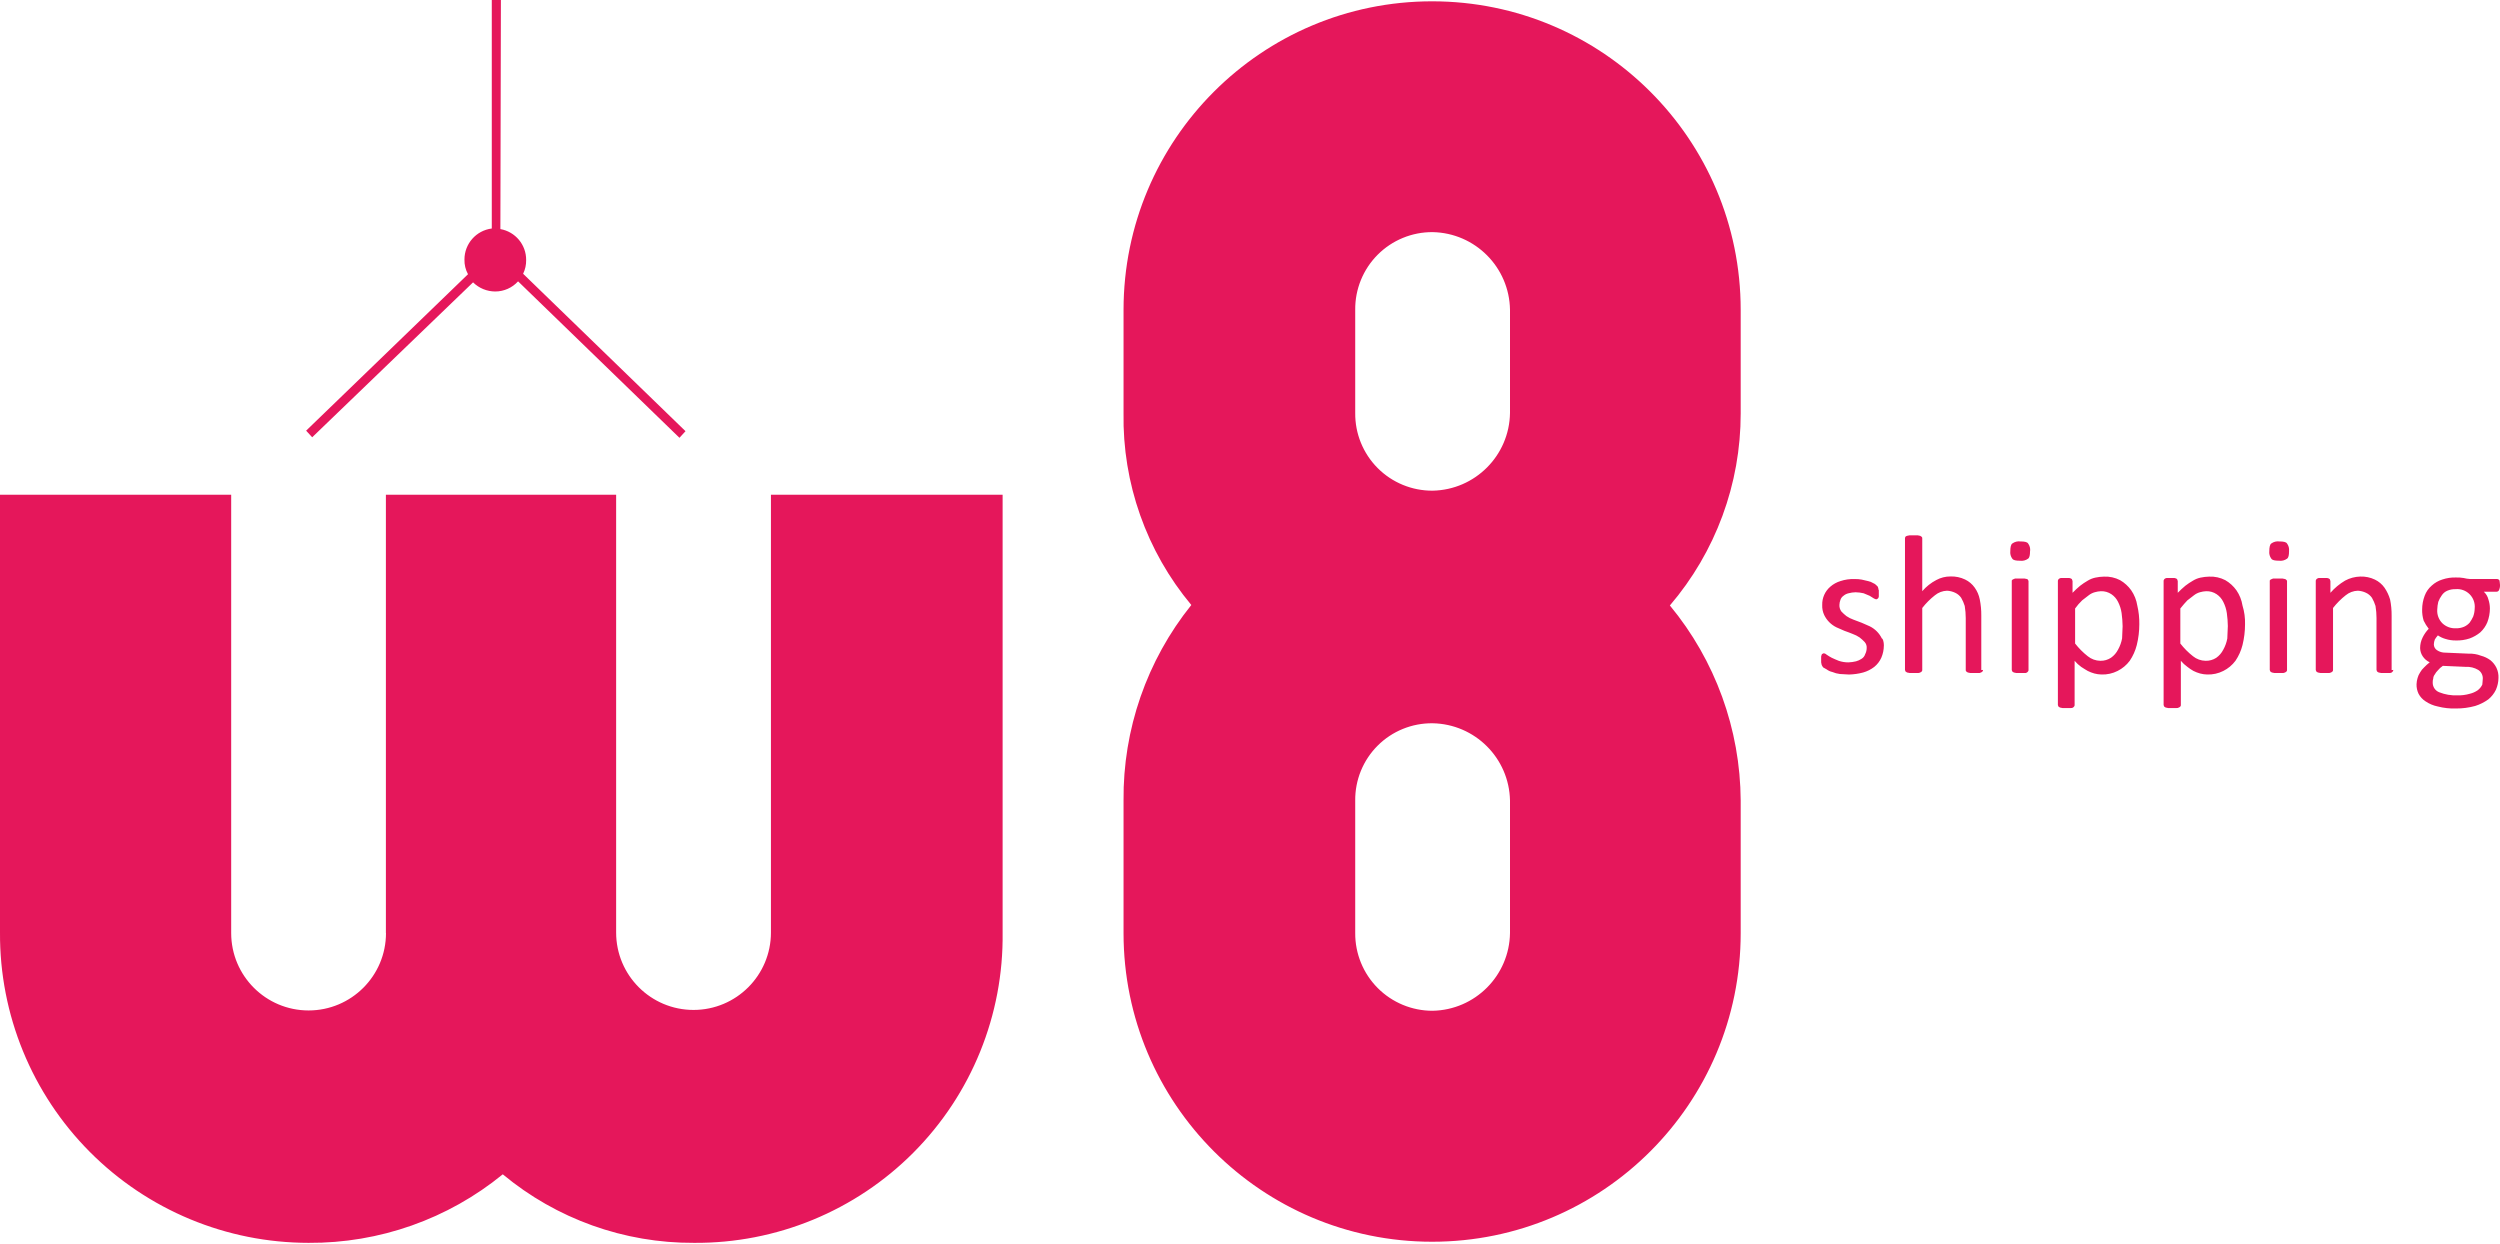
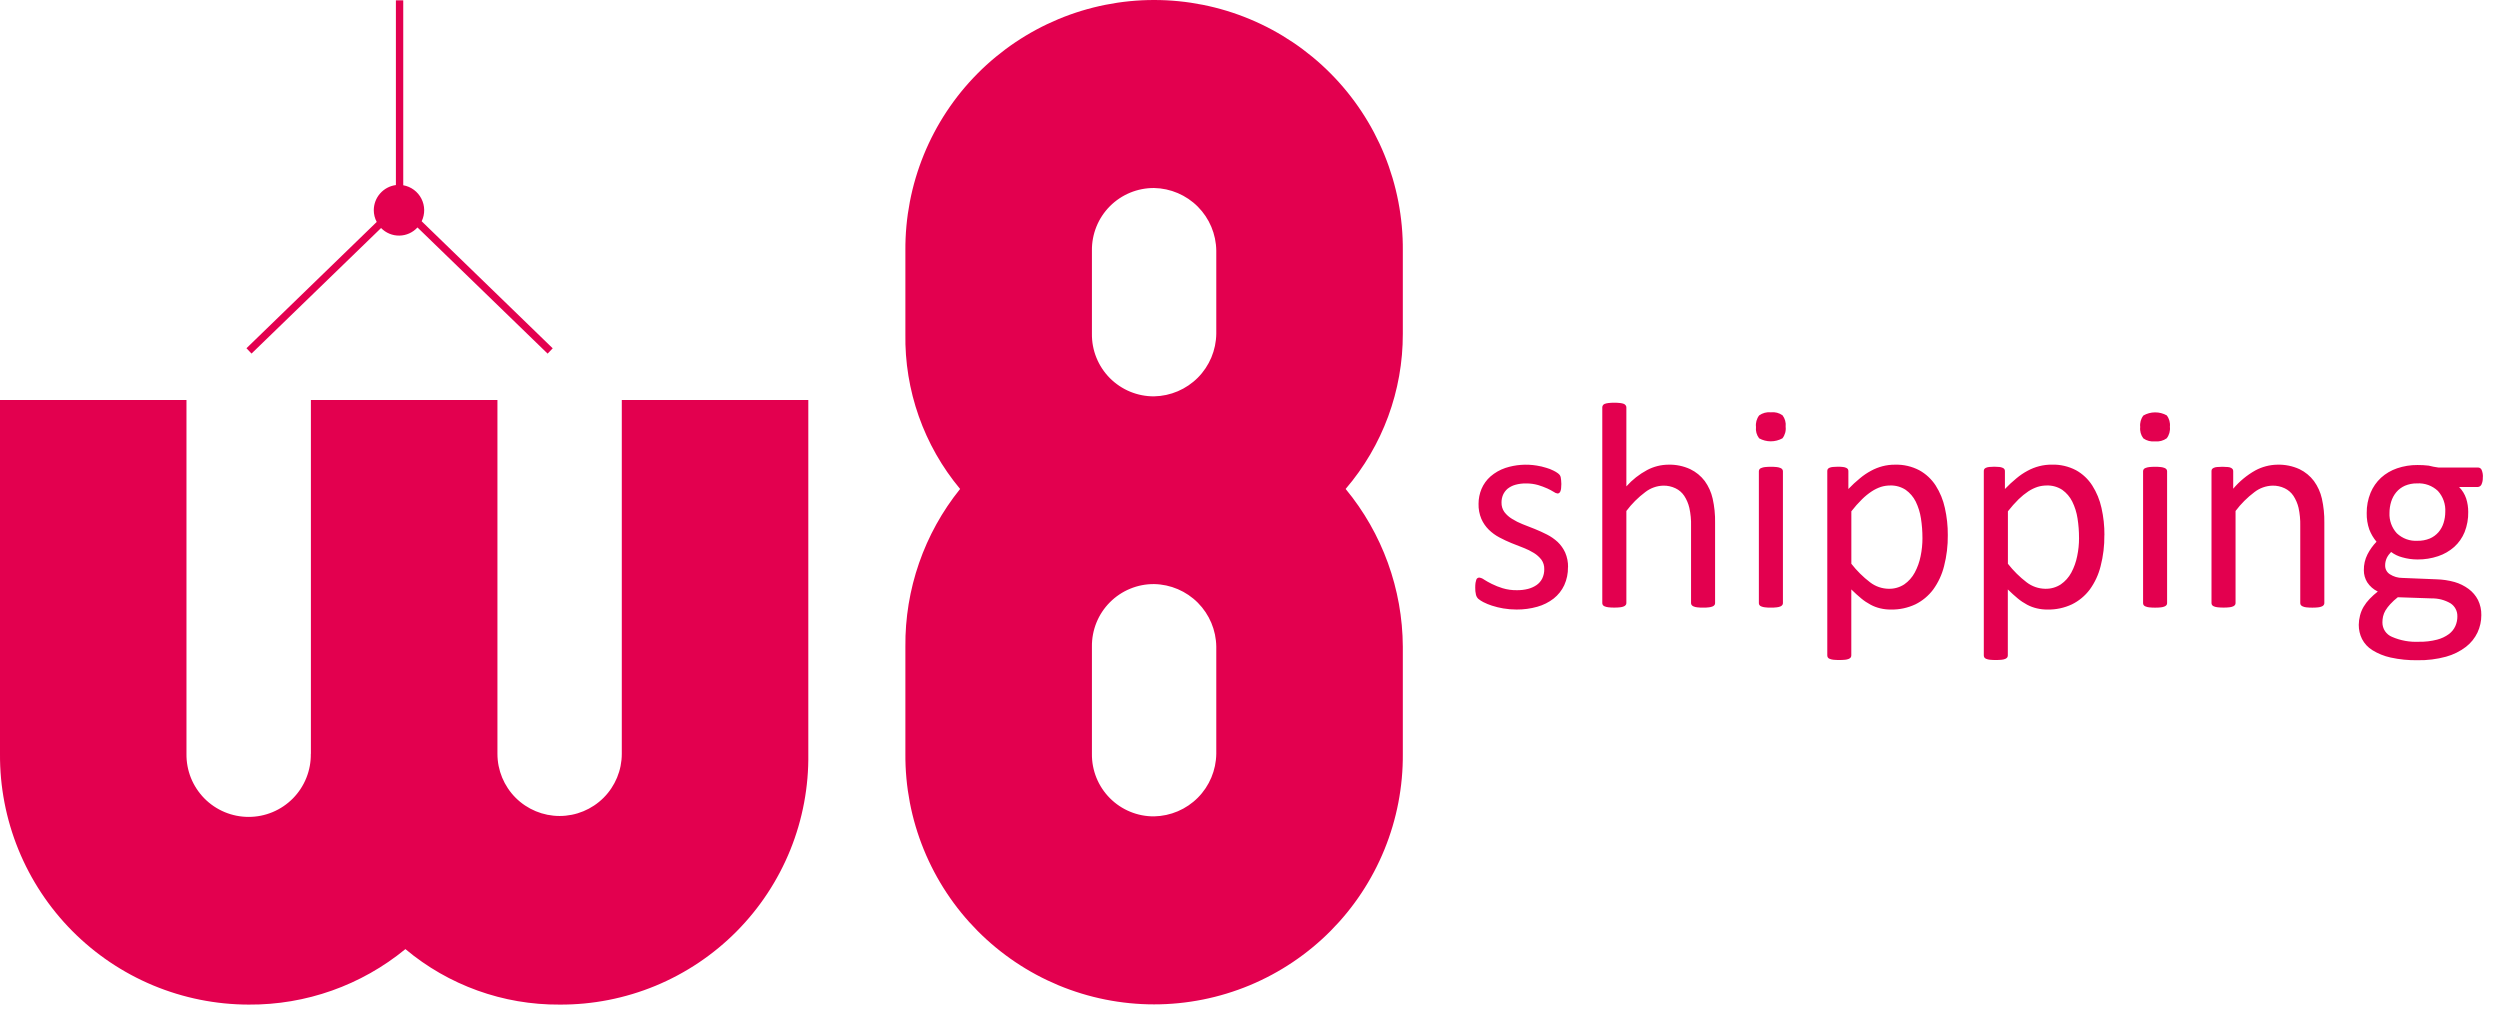
- <svg xmlns="http://www.w3.org/2000/svg" width="106.409" height="52.923" viewBox="0 0 106.409 52.923">
-   <path id="Shape" d="M21.295,9.75a1.327,1.327,0,0,1,1.1,1.319,1.292,1.292,0,0,1-.129.584l6.912,6.7-.258.281-6.869-6.659a1.313,1.313,0,0,1-.969.432,1.349,1.349,0,0,1-.947-.389l-6.847,6.594-.258-.281,6.89-6.659a1.229,1.229,0,0,1-.151-.627,1.33,1.33,0,0,1,1.163-1.319V0h.388l-.022,9.75ZM57.683,39.714V34.071a3.256,3.256,0,0,1,3.294-3.286,3.353,3.353,0,0,1,3.294,3.286v5.643a3.357,3.357,0,0,1-3.294,3.308,3.287,3.287,0,0,1-3.294-3.308Zm0-22.138V13.187A3.274,3.274,0,0,1,60.977,9.88a3.357,3.357,0,0,1,3.294,3.308v4.389a3.357,3.357,0,0,1-3.294,3.308,3.274,3.274,0,0,1-3.294-3.308Zm-9.861,16.5v5.643a13.134,13.134,0,1,0,26.268,0V34.071a13.138,13.138,0,0,0-3.014-8.3A12.56,12.56,0,0,0,74.09,17.6v-4.41a13.134,13.134,0,1,0-26.268,0v4.389a12.422,12.422,0,0,0,2.885,8.172,13.094,13.094,0,0,0-2.885,8.323ZM16.429,39.714a3.294,3.294,0,1,1-6.589,0V21.057H0V39.692A13.135,13.135,0,0,0,13.134,52.9,12.933,12.933,0,0,0,21.4,49.983,12.623,12.623,0,0,0,29.541,52.9,13.041,13.041,0,0,0,42.675,39.692V21.057H32.814V39.692a3.294,3.294,0,1,1-6.589,0V21.057h-9.8V39.714ZM80.183,27.478a1.311,1.311,0,0,1-.108.519,1.056,1.056,0,0,1-.3.389,1.393,1.393,0,0,1-.474.238,2.532,2.532,0,0,1-.6.086c-.129,0-.258-.022-.388-.022a1.162,1.162,0,0,1-.323-.086.6.6,0,0,1-.237-.108,1.235,1.235,0,0,0-.151-.086.472.472,0,0,1-.065-.108.544.544,0,0,1-.022-.216v-.13c0-.043.022-.065.022-.086a.046.046,0,0,1,.043-.043.075.075,0,0,0,.043-.022.237.237,0,0,1,.129.065,1.892,1.892,0,0,0,.215.13c.086.043.194.086.3.13a1.249,1.249,0,0,0,.409.065A1.656,1.656,0,0,0,79,28.148a.794.794,0,0,0,.237-.108.345.345,0,0,0,.151-.195.577.577,0,0,0,.065-.259.345.345,0,0,0-.086-.259,1.945,1.945,0,0,0-.215-.195,1.313,1.313,0,0,0-.3-.151c-.108-.043-.215-.086-.344-.13-.108-.043-.237-.108-.345-.151a1.129,1.129,0,0,1-.517-.519.914.914,0,0,1-.086-.432.989.989,0,0,1,.345-.778,1.177,1.177,0,0,1,.431-.238,1.692,1.692,0,0,1,.6-.086,1.416,1.416,0,0,1,.3.022c.108.022.194.043.28.065a.643.643,0,0,1,.215.086.331.331,0,0,1,.129.086l.065.065c0,.022.022.043.022.065a.164.164,0,0,0,.022.086v.238c0,.043,0,.065-.022.086a.046.046,0,0,1-.043.043c-.022,0-.022.022-.043.022a.363.363,0,0,1-.108-.043,1.985,1.985,0,0,1-.172-.108c-.086-.043-.172-.065-.258-.108a1.667,1.667,0,0,0-.344-.043,1.266,1.266,0,0,0-.3.043.5.5,0,0,0-.215.108.336.336,0,0,0-.129.173.642.642,0,0,0-.043.216.436.436,0,0,0,.086.281,1.945,1.945,0,0,0,.215.195,1.313,1.313,0,0,0,.3.151c.108.043.237.086.345.13s.237.108.344.151a1.129,1.129,0,0,1,.517.519c.043,0,.086.151.086.3Zm4.22,1.038a.08.08,0,0,1-.022.065.166.166,0,0,1-.065.043.161.161,0,0,1-.108.022h-.344a.929.929,0,0,1-.108-.022c-.022-.022-.043-.022-.065-.043a.08.08,0,0,1-.022-.065V26.31a3.115,3.115,0,0,0-.043-.519,1.676,1.676,0,0,0-.151-.346.634.634,0,0,0-.258-.216.9.9,0,0,0-.344-.086.857.857,0,0,0-.517.195,3.164,3.164,0,0,0-.538.54v2.637a.08.08,0,0,1-.022.065.165.165,0,0,1-.065.043.161.161,0,0,1-.108.022h-.345a.93.93,0,0,1-.108-.022c-.022-.022-.043-.022-.065-.043,0-.022-.022-.043-.022-.065v-5.6a.08.08,0,0,1,.022-.065c0-.022.022-.022.065-.043a.93.93,0,0,1,.108-.022h.345a.93.93,0,0,1,.108.022c.022.022.043.022.065.043a.08.08,0,0,1,.022.065v2.248a2.015,2.015,0,0,1,.6-.476,1.247,1.247,0,0,1,.6-.151,1.338,1.338,0,0,1,.624.13,1.066,1.066,0,0,1,.409.346,1.294,1.294,0,0,1,.215.5,3.285,3.285,0,0,1,.065.692v2.313Zm1.938,0a.08.08,0,0,1-.022.065l-.043.043a.161.161,0,0,1-.108.022h-.345a.928.928,0,0,1-.108-.022c-.022-.022-.043-.022-.065-.043,0-.022-.022-.043-.022-.065V24.732c0-.022,0-.043.022-.043,0-.022.022-.022.065-.043a.161.161,0,0,1,.108-.022h.345a.929.929,0,0,1,.108.022.046.046,0,0,1,.043.043.067.067,0,0,1,.022.043v3.783Zm.065-5.059c0,.173-.022.281-.086.324a.473.473,0,0,1-.345.086c-.172,0-.28-.022-.323-.086a.45.45,0,0,1-.086-.324c0-.151.022-.281.086-.324A.473.473,0,0,1,86,23.046c.172,0,.28.022.323.086a.45.45,0,0,1,.086.324Zm4.651,3.113a3.7,3.7,0,0,1-.108.886,2.119,2.119,0,0,1-.3.67,1.46,1.46,0,0,1-.517.432,1.409,1.409,0,0,1-.689.151,1.266,1.266,0,0,1-.3-.043,1.492,1.492,0,0,1-.28-.108c-.086-.043-.172-.108-.28-.173a1.532,1.532,0,0,1-.28-.259v1.881a.08.08,0,0,1-.022.065l-.043.043a.161.161,0,0,1-.108.022h-.344a.929.929,0,0,1-.108-.022c-.022-.022-.043-.022-.065-.043,0-.022-.022-.043-.022-.065V24.732a.08.08,0,0,1,.022-.065c0-.022.022-.022.043-.043a.161.161,0,0,1,.108-.022h.3c.043,0,.065.022.086.022.022.022.043.022.043.043s.022.043.022.065v.5a4.137,4.137,0,0,1,.323-.3,2.8,2.8,0,0,1,.323-.216,1.013,1.013,0,0,1,.323-.13,1.889,1.889,0,0,1,.366-.043,1.355,1.355,0,0,1,.689.151,1.516,1.516,0,0,1,.474.432,1.58,1.58,0,0,1,.258.649,3.254,3.254,0,0,1,.086.8Zm-.711.086a4.585,4.585,0,0,0-.043-.562,1.541,1.541,0,0,0-.151-.476.829.829,0,0,0-.28-.324.747.747,0,0,0-.452-.13,1.077,1.077,0,0,0-.258.043.727.727,0,0,0-.258.13c-.086.065-.172.13-.28.216a2.468,2.468,0,0,0-.3.346v1.492a3.164,3.164,0,0,0,.538.54.868.868,0,0,0,.538.195.794.794,0,0,0,.452-.13.948.948,0,0,0,.3-.346,1.553,1.553,0,0,0,.172-.476c0-.173.022-.346.022-.519Zm5.211-.086a3.7,3.7,0,0,1-.108.886,2.119,2.119,0,0,1-.3.67,1.46,1.46,0,0,1-.517.432,1.409,1.409,0,0,1-.689.151,1.266,1.266,0,0,1-.3-.043,1.492,1.492,0,0,1-.28-.108,1.8,1.8,0,0,1-.258-.173,1.532,1.532,0,0,1-.28-.259v1.881a.08.08,0,0,1-.022.065.166.166,0,0,1-.065.043.161.161,0,0,1-.108.022h-.344a.929.929,0,0,1-.108-.022c-.022-.022-.043-.022-.065-.043,0-.022-.022-.043-.022-.065V24.732a.08.08,0,0,1,.022-.065c0-.022.022-.022.043-.043a.129.129,0,0,1,.086-.022h.3c.043,0,.065.022.086.022.022.022.043.022.043.043s.022.043.022.065v.5a4.142,4.142,0,0,1,.323-.3,2.8,2.8,0,0,1,.323-.216,1.013,1.013,0,0,1,.323-.13,1.889,1.889,0,0,1,.366-.043,1.355,1.355,0,0,1,.689.151,1.516,1.516,0,0,1,.474.432,1.58,1.58,0,0,1,.258.649,2.477,2.477,0,0,1,.108.8Zm-.732.086a4.582,4.582,0,0,0-.043-.562,1.541,1.541,0,0,0-.151-.476.829.829,0,0,0-.28-.324.747.747,0,0,0-.452-.13,1.076,1.076,0,0,0-.258.043.726.726,0,0,0-.258.13c-.086.065-.172.13-.28.216-.086.086-.194.216-.3.346v1.492a3.164,3.164,0,0,0,.538.54.868.868,0,0,0,.538.195A.794.794,0,0,0,94.33,28a.948.948,0,0,0,.3-.346,1.553,1.553,0,0,0,.172-.476c0-.173.022-.346.022-.519Zm2.519,1.859a.08.08,0,0,1-.022.065.165.165,0,0,1-.065.043.161.161,0,0,1-.108.022h-.345a.929.929,0,0,1-.108-.022c-.022-.022-.043-.022-.065-.043,0-.022-.022-.043-.022-.065V24.732c0-.022,0-.043.022-.043,0-.022.022-.022.065-.043a.161.161,0,0,1,.108-.022h.345a.928.928,0,0,1,.108.022c.022,0,.043.022.065.043a.067.067,0,0,1,.022.043v3.783Zm.086-5.059c0,.173-.022.281-.086.324a.473.473,0,0,1-.345.086c-.172,0-.28-.022-.323-.086a.45.45,0,0,1-.086-.324c0-.151.022-.281.086-.324a.473.473,0,0,1,.344-.086c.172,0,.28.022.323.086a.45.45,0,0,1,.086.324Zm4.436,5.059a.08.08,0,0,1-.022.065l-.043.043a.161.161,0,0,1-.108.022h-.345a.929.929,0,0,1-.108-.022c-.022-.022-.043-.022-.065-.043,0-.022-.022-.043-.022-.065V26.31a3.117,3.117,0,0,0-.043-.519,1.677,1.677,0,0,0-.151-.346.634.634,0,0,0-.258-.216.9.9,0,0,0-.344-.086.857.857,0,0,0-.517.195,3.164,3.164,0,0,0-.538.54v2.637a.08.08,0,0,1-.022.065.166.166,0,0,1-.065.043.161.161,0,0,1-.108.022h-.345a.93.93,0,0,1-.108-.022c-.022-.022-.043-.022-.065-.043,0-.022-.022-.043-.022-.065V24.732a.08.08,0,0,1,.022-.065c0-.022.022-.022.043-.043a.161.161,0,0,1,.108-.022h.3c.043,0,.065.022.086.022.022.022.043.022.043.043s.022.043.022.065v.5a2.549,2.549,0,0,1,.624-.519,1.446,1.446,0,0,1,.646-.173,1.338,1.338,0,0,1,.624.13,1.066,1.066,0,0,1,.409.346,1.769,1.769,0,0,1,.237.5,3.285,3.285,0,0,1,.065.692v2.313Zm4.543-3.61a.467.467,0,0,1-.043.216.118.118,0,0,1-.108.065h-.538a.652.652,0,0,1,.194.324,1.229,1.229,0,0,1,.065.389,1.657,1.657,0,0,1-.108.584,1.206,1.206,0,0,1-.3.432,1.547,1.547,0,0,1-.452.259,1.692,1.692,0,0,1-.6.086,1.383,1.383,0,0,1-.431-.065,1.123,1.123,0,0,1-.323-.151,1.2,1.2,0,0,0-.129.173.642.642,0,0,0-.043.216.3.3,0,0,0,.129.238.614.614,0,0,0,.366.108l.99.043a1.3,1.3,0,0,1,.517.086A1.2,1.2,0,0,1,106,28.1a.957.957,0,0,1,.258.324.914.914,0,0,1,.086.432,1.287,1.287,0,0,1-.108.5,1.189,1.189,0,0,1-.323.411,1.943,1.943,0,0,1-.56.281,3,3,0,0,1-.818.108,2.738,2.738,0,0,1-.775-.086,1.434,1.434,0,0,1-.517-.216.865.865,0,0,1-.3-.324.88.88,0,0,1-.086-.411,1.088,1.088,0,0,1,.043-.259.8.8,0,0,1,.108-.238.845.845,0,0,1,.172-.216,2.36,2.36,0,0,1,.237-.216.717.717,0,0,1-.3-.259.655.655,0,0,1-.108-.346,1.008,1.008,0,0,1,.108-.454,1.42,1.42,0,0,1,.258-.368,1.868,1.868,0,0,1-.215-.346,1.491,1.491,0,0,1-.065-.476,1.656,1.656,0,0,1,.108-.584,1.044,1.044,0,0,1,.3-.432,1.181,1.181,0,0,1,.452-.259,1.644,1.644,0,0,1,.581-.086,1.624,1.624,0,0,1,.323.022,1.475,1.475,0,0,0,.28.043h1.141a.118.118,0,0,1,.108.065c0,.043.022.108.022.195Zm-1.077.994a.749.749,0,0,0-.818-.822.817.817,0,0,0-.345.065.527.527,0,0,0-.237.195,1.166,1.166,0,0,0-.151.281,1.676,1.676,0,0,0-.043.324.753.753,0,0,0,.215.584.778.778,0,0,0,.581.216.817.817,0,0,0,.345-.065.675.675,0,0,0,.237-.173,1.614,1.614,0,0,0,.151-.259,1.079,1.079,0,0,0,.065-.346Zm.345,2.983a.425.425,0,0,0-.194-.368.944.944,0,0,0-.538-.13l-.969-.043a.972.972,0,0,0-.215.195.708.708,0,0,0-.129.173.288.288,0,0,0-.065.173.478.478,0,0,0-.022.173.432.432,0,0,0,.28.411,1.86,1.86,0,0,0,.775.13,1.674,1.674,0,0,0,.517-.065,1.029,1.029,0,0,0,.344-.151.675.675,0,0,0,.194-.238C105.655,29.077,105.677,28.991,105.677,28.883Z" fill="#e5175b" fill-rule="evenodd" />
+ <svg xmlns="http://www.w3.org/2000/svg" width="117" height="48" viewBox="0 0 117 48" fill="none">
+   <path fill-rule="evenodd" clip-rule="evenodd" d="M18.872 8.67C19.053 8.702 19.223 8.775 19.37 8.884C19.518 8.993 19.638 9.135 19.721 9.298C19.805 9.461 19.85 9.642 19.852 9.825C19.854 10.008 19.814 10.19 19.734 10.355L25.867 16.301L25.629 16.55L19.538 10.645C19.43 10.762 19.3 10.857 19.154 10.923C19.009 10.988 18.852 11.024 18.692 11.026C18.532 11.029 18.374 10.999 18.227 10.938C18.079 10.877 17.945 10.786 17.834 10.672L11.772 16.547L11.534 16.298L17.63 10.387C17.54 10.218 17.493 10.028 17.493 9.836C17.494 9.548 17.599 9.27 17.79 9.054C17.98 8.838 18.242 8.698 18.528 8.661V0.015H18.872V8.67ZM42.372 30.262V35.278C42.361 36.814 42.653 38.337 43.233 39.759C43.813 41.181 44.668 42.475 45.75 43.565C46.832 44.655 48.12 45.52 49.537 46.111C50.955 46.701 52.476 47.005 54.012 47.005C55.548 47.005 57.069 46.701 58.487 46.111C59.905 45.52 61.192 44.655 62.274 43.565C63.356 42.475 64.211 41.181 64.791 39.759C65.371 38.337 65.664 36.814 65.652 35.278V30.262C65.638 27.567 64.693 24.96 62.976 22.883C64.709 20.861 65.659 18.283 65.652 15.62V11.727C65.664 10.192 65.371 8.669 64.791 7.246C64.211 5.824 63.356 4.53 62.274 3.44C61.192 2.35 59.905 1.485 58.487 0.894C57.069 0.304 55.548 0 54.012 0C52.476 0 50.955 0.304 49.537 0.894C48.12 1.485 46.832 2.35 45.75 3.44C44.668 4.53 43.813 5.824 43.233 7.246C42.653 8.669 42.361 10.192 42.372 11.727V15.62C42.326 18.27 43.235 20.848 44.933 22.883C43.251 24.972 42.346 27.58 42.372 30.262ZM51.102 15.62V11.727C51.097 11.343 51.169 10.962 51.313 10.605C51.457 10.249 51.671 9.925 51.942 9.652C52.213 9.38 52.535 9.164 52.891 9.017C53.246 8.871 53.627 8.797 54.012 8.799C54.782 8.814 55.517 9.128 56.06 9.674C56.603 10.221 56.912 10.957 56.922 11.727V15.62C56.912 16.391 56.603 17.127 56.06 17.674C55.517 18.22 54.782 18.534 54.012 18.549C53.627 18.552 53.246 18.477 52.891 18.331C52.535 18.184 52.213 17.968 51.942 17.696C51.671 17.423 51.457 17.099 51.313 16.742C51.168 16.386 51.097 16.005 51.102 15.62ZM51.102 35.278V30.262C51.097 29.878 51.169 29.497 51.313 29.14C51.457 28.784 51.671 28.46 51.942 28.188C52.213 27.915 52.536 27.699 52.891 27.553C53.246 27.406 53.627 27.332 54.012 27.335C54.782 27.349 55.517 27.663 56.06 28.209C56.603 28.756 56.912 29.492 56.922 30.262V35.278C56.912 36.048 56.603 36.785 56.06 37.331C55.517 37.878 54.782 38.191 54.012 38.206C53.627 38.209 53.246 38.135 52.891 37.988C52.535 37.842 52.213 37.626 51.942 37.353C51.671 37.08 51.457 36.756 51.313 36.4C51.169 36.044 51.097 35.662 51.102 35.278ZM14.546 35.278C14.552 35.663 14.481 36.047 14.337 36.405C14.194 36.763 13.98 37.089 13.71 37.364C13.439 37.639 13.116 37.857 12.76 38.006C12.404 38.155 12.022 38.231 11.636 38.231C11.251 38.231 10.869 38.155 10.513 38.006C10.157 37.857 9.834 37.639 9.563 37.364C9.293 37.089 9.079 36.763 8.935 36.405C8.792 36.047 8.721 35.663 8.727 35.278V18.719H0V35.278C-0.011 36.814 0.282 38.337 0.862 39.76C1.442 41.182 2.297 42.476 3.379 43.567C4.461 44.658 5.748 45.524 7.165 46.116C8.583 46.707 10.104 47.013 11.64 47.015C14.313 47.033 16.907 46.114 18.973 44.418C20.994 46.112 23.552 47.033 26.19 47.015C27.729 47.023 29.254 46.724 30.676 46.136C32.098 45.547 33.389 44.682 34.473 43.589C35.556 42.496 36.411 41.198 36.988 39.771C37.564 38.344 37.85 36.817 37.829 35.278V18.719H29.1V35.278C29.1 36.05 28.793 36.79 28.247 37.336C27.702 37.881 26.962 38.188 26.19 38.188C25.418 38.188 24.678 37.881 24.132 37.336C23.586 36.79 23.28 36.05 23.28 35.278V18.719H14.55V35.278H14.546ZM73.381 26.546C73.386 26.835 73.327 27.123 73.207 27.387C73.093 27.631 72.923 27.845 72.712 28.012C72.485 28.188 72.225 28.318 71.949 28.395C71.632 28.485 71.304 28.529 70.974 28.526C70.766 28.526 70.557 28.509 70.352 28.474C70.172 28.444 69.995 28.4 69.821 28.344C69.684 28.3 69.55 28.245 69.422 28.18C69.337 28.137 69.257 28.085 69.184 28.025C69.13 27.973 69.093 27.907 69.075 27.834C69.049 27.724 69.037 27.61 69.041 27.497C69.04 27.424 69.044 27.35 69.054 27.277C69.061 27.229 69.073 27.181 69.089 27.135C69.098 27.104 69.117 27.078 69.142 27.059C69.168 27.04 69.199 27.03 69.231 27.031C69.312 27.043 69.389 27.075 69.454 27.125C69.552 27.187 69.671 27.256 69.815 27.327C69.978 27.408 70.147 27.475 70.321 27.528C70.539 27.594 70.767 27.625 70.995 27.621C71.17 27.623 71.344 27.603 71.513 27.56C71.657 27.523 71.793 27.462 71.915 27.378C72.026 27.3 72.116 27.196 72.177 27.074C72.242 26.937 72.275 26.786 72.271 26.634C72.276 26.478 72.23 26.324 72.14 26.196C72.043 26.071 71.925 25.964 71.79 25.881C71.633 25.784 71.469 25.703 71.297 25.637C71.117 25.567 70.928 25.493 70.735 25.416C70.543 25.337 70.354 25.249 70.171 25.151C69.99 25.056 69.823 24.934 69.677 24.791C69.529 24.645 69.41 24.473 69.327 24.282C69.234 24.059 69.189 23.819 69.196 23.577C69.196 23.338 69.243 23.102 69.335 22.881C69.429 22.659 69.572 22.46 69.754 22.299C69.958 22.122 70.195 21.987 70.451 21.9C70.925 21.746 71.429 21.708 71.92 21.789C72.07 21.812 72.218 21.847 72.363 21.893C72.479 21.925 72.592 21.969 72.7 22.024C72.774 22.059 72.845 22.101 72.911 22.15C72.948 22.176 72.98 22.208 73.006 22.246C73.023 22.275 73.035 22.306 73.042 22.339C73.049 22.372 73.053 22.413 73.06 22.466C73.068 22.527 73.072 22.589 73.071 22.65C73.071 22.718 73.068 22.785 73.06 22.852C73.056 22.9 73.045 22.947 73.028 22.992C73.016 23.023 72.996 23.051 72.969 23.072C72.948 23.087 72.922 23.096 72.895 23.096C72.83 23.087 72.768 23.061 72.716 23.021C72.621 22.962 72.521 22.909 72.418 22.862C72.276 22.799 72.131 22.745 71.983 22.7C71.798 22.648 71.608 22.623 71.416 22.625C71.246 22.622 71.076 22.644 70.912 22.69C70.781 22.727 70.659 22.79 70.552 22.875C70.462 22.953 70.39 23.051 70.341 23.16C70.294 23.273 70.27 23.394 70.271 23.516C70.266 23.677 70.313 23.834 70.406 23.965C70.504 24.092 70.625 24.2 70.762 24.282C70.919 24.381 71.085 24.464 71.257 24.532C71.445 24.604 71.634 24.679 71.827 24.756C72.021 24.834 72.211 24.921 72.4 25.017C72.582 25.11 72.751 25.227 72.901 25.366C73.048 25.507 73.166 25.674 73.251 25.86C73.344 26.076 73.39 26.31 73.385 26.546L73.381 26.546ZM80.266 28.224C80.268 28.257 80.258 28.289 80.238 28.315C80.216 28.345 80.185 28.368 80.15 28.381C80.096 28.403 80.039 28.417 79.981 28.423C79.891 28.434 79.8 28.439 79.709 28.437C79.615 28.439 79.521 28.434 79.428 28.423C79.37 28.418 79.312 28.403 79.259 28.381C79.224 28.367 79.193 28.345 79.17 28.315C79.15 28.289 79.14 28.257 79.141 28.224V24.613C79.149 24.328 79.122 24.043 79.06 23.764C79.014 23.566 78.934 23.378 78.823 23.207C78.722 23.055 78.582 22.932 78.416 22.853C78.237 22.767 78.04 22.724 77.841 22.728C77.536 22.736 77.24 22.842 76.999 23.03C76.663 23.281 76.365 23.579 76.114 23.914V28.223C76.115 28.255 76.104 28.288 76.084 28.313C76.061 28.343 76.03 28.365 75.995 28.379C75.942 28.401 75.885 28.416 75.826 28.421C75.733 28.432 75.639 28.437 75.546 28.435C75.455 28.437 75.364 28.432 75.273 28.421C75.214 28.415 75.156 28.401 75.101 28.379C75.065 28.367 75.034 28.344 75.013 28.313C74.995 28.287 74.986 28.255 74.987 28.223V19.068C74.986 19.034 74.995 19.001 75.013 18.973C75.033 18.939 75.064 18.914 75.101 18.901C75.157 18.881 75.215 18.868 75.273 18.862C75.364 18.851 75.455 18.846 75.546 18.847C75.639 18.846 75.733 18.851 75.826 18.862C75.884 18.867 75.941 18.881 75.995 18.901C76.031 18.916 76.062 18.941 76.084 18.973C76.105 19 76.115 19.034 76.114 19.068V22.763C76.391 22.452 76.72 22.193 77.087 21.997C77.391 21.836 77.729 21.75 78.073 21.747C78.428 21.736 78.781 21.808 79.104 21.957C79.372 22.086 79.605 22.277 79.784 22.514C79.96 22.759 80.086 23.038 80.152 23.333C80.235 23.705 80.274 24.086 80.266 24.467V28.225V28.224ZM83.441 28.224C83.442 28.257 83.432 28.289 83.412 28.315C83.389 28.344 83.359 28.367 83.325 28.381C83.27 28.403 83.213 28.417 83.154 28.423C83.061 28.434 82.968 28.439 82.874 28.437C82.782 28.439 82.691 28.434 82.601 28.423C82.542 28.418 82.484 28.403 82.43 28.381C82.393 28.369 82.362 28.346 82.34 28.315C82.323 28.288 82.314 28.256 82.315 28.224V22.055C82.315 22.024 82.324 21.994 82.34 21.967C82.361 21.935 82.393 21.912 82.43 21.902C82.484 21.879 82.542 21.865 82.601 21.859C82.691 21.849 82.782 21.845 82.874 21.846C82.967 21.844 83.061 21.849 83.154 21.859C83.213 21.865 83.27 21.88 83.325 21.902C83.36 21.914 83.39 21.937 83.412 21.967C83.431 21.992 83.441 22.023 83.441 22.055V28.225V28.224ZM83.568 19.971C83.591 20.164 83.538 20.359 83.419 20.513C83.252 20.605 83.064 20.654 82.873 20.654C82.682 20.654 82.494 20.605 82.327 20.513C82.21 20.361 82.158 20.171 82.18 19.981C82.158 19.789 82.211 19.595 82.329 19.441C82.488 19.327 82.684 19.275 82.88 19.296C83.072 19.274 83.265 19.324 83.422 19.436C83.538 19.588 83.59 19.779 83.568 19.968V19.971ZM91.157 25.044C91.163 25.533 91.104 26.022 90.982 26.496C90.884 26.89 90.711 27.262 90.473 27.591C90.253 27.884 89.967 28.122 89.639 28.284C89.282 28.451 88.892 28.534 88.499 28.527C88.33 28.529 88.161 28.51 87.997 28.471C87.839 28.434 87.686 28.377 87.544 28.3C87.387 28.217 87.24 28.119 87.104 28.005C86.957 27.886 86.805 27.744 86.641 27.585V30.672C86.642 30.706 86.632 30.74 86.614 30.768C86.59 30.797 86.56 30.819 86.526 30.834C86.472 30.856 86.414 30.87 86.356 30.876C86.262 30.885 86.168 30.889 86.074 30.889C85.983 30.889 85.892 30.885 85.802 30.876C85.743 30.871 85.685 30.856 85.63 30.834C85.595 30.822 85.563 30.799 85.542 30.768C85.525 30.739 85.517 30.706 85.517 30.672V22.056C85.515 22.022 85.522 21.988 85.537 21.957C85.556 21.927 85.585 21.905 85.618 21.892C85.668 21.871 85.722 21.858 85.777 21.854C85.853 21.846 85.93 21.842 86.006 21.842C86.085 21.841 86.164 21.846 86.243 21.854C86.295 21.858 86.347 21.871 86.395 21.892C86.43 21.905 86.46 21.927 86.481 21.957C86.498 21.987 86.506 22.021 86.504 22.056V22.886C86.672 22.708 86.853 22.541 87.043 22.386C87.204 22.25 87.379 22.132 87.565 22.032C87.735 21.939 87.915 21.868 88.102 21.819C88.293 21.77 88.49 21.745 88.687 21.747C89.082 21.735 89.473 21.825 89.823 22.008C90.133 22.179 90.395 22.423 90.588 22.72C90.793 23.042 90.94 23.398 91.02 23.772C91.114 24.189 91.16 24.616 91.157 25.044H91.157ZM89.97 25.174C89.971 24.868 89.947 24.562 89.9 24.26C89.859 23.987 89.776 23.721 89.655 23.472C89.546 23.255 89.385 23.067 89.187 22.925C88.971 22.784 88.717 22.712 88.459 22.721C88.313 22.721 88.168 22.743 88.029 22.786C87.879 22.836 87.735 22.906 87.602 22.993C87.438 23.101 87.285 23.225 87.145 23.363C86.965 23.54 86.797 23.73 86.643 23.929V26.384C86.897 26.71 87.192 27.003 87.522 27.254C87.772 27.446 88.078 27.551 88.393 27.555C88.65 27.561 88.903 27.489 89.119 27.349C89.323 27.207 89.491 27.019 89.609 26.799C89.738 26.559 89.831 26.3 89.884 26.032C89.943 25.75 89.972 25.463 89.971 25.175L89.97 25.174ZM98.484 25.044C98.49 25.533 98.432 26.022 98.309 26.496C98.212 26.89 98.039 27.262 97.801 27.591C97.581 27.884 97.295 28.122 96.966 28.284C96.609 28.451 96.22 28.534 95.826 28.527C95.657 28.529 95.489 28.51 95.325 28.471C95.166 28.435 95.012 28.377 94.868 28.3C94.712 28.217 94.565 28.119 94.429 28.005C94.283 27.886 94.129 27.744 93.966 27.585V30.672C93.966 30.706 93.957 30.74 93.939 30.768C93.915 30.797 93.885 30.819 93.851 30.834C93.796 30.856 93.739 30.871 93.68 30.876C93.587 30.885 93.493 30.889 93.399 30.889C93.308 30.889 93.218 30.885 93.127 30.876C93.068 30.87 93.01 30.856 92.955 30.834C92.919 30.822 92.889 30.799 92.867 30.768C92.85 30.739 92.842 30.706 92.842 30.672V22.056C92.84 22.022 92.847 21.988 92.862 21.957C92.882 21.927 92.911 21.905 92.944 21.892C92.994 21.87 93.048 21.858 93.102 21.854C93.257 21.838 93.412 21.838 93.567 21.854C93.62 21.858 93.672 21.871 93.72 21.892C93.755 21.905 93.785 21.927 93.806 21.957C93.824 21.987 93.832 22.021 93.83 22.056V22.886C93.999 22.708 94.179 22.541 94.369 22.386C94.53 22.25 94.705 22.131 94.891 22.032C95.063 21.938 95.246 21.866 95.436 21.817C95.627 21.768 95.823 21.744 96.02 21.745C96.415 21.733 96.807 21.823 97.157 22.006C97.466 22.177 97.727 22.423 97.917 22.72C98.123 23.043 98.269 23.399 98.35 23.773C98.444 24.19 98.49 24.616 98.487 25.044L98.484 25.044ZM97.298 25.174C97.299 24.868 97.276 24.562 97.228 24.26C97.187 23.986 97.104 23.721 96.981 23.472C96.873 23.255 96.713 23.067 96.515 22.925C96.299 22.784 96.045 22.712 95.787 22.721C95.641 22.721 95.496 22.743 95.357 22.786C95.206 22.836 95.062 22.906 94.929 22.993C94.766 23.102 94.613 23.226 94.472 23.363C94.293 23.541 94.125 23.73 93.97 23.929V26.384C94.225 26.71 94.52 27.003 94.849 27.254C95.1 27.446 95.405 27.551 95.721 27.555C95.978 27.561 96.231 27.489 96.446 27.349C96.651 27.207 96.819 27.019 96.937 26.799C97.066 26.558 97.158 26.3 97.211 26.032C97.271 25.75 97.3 25.463 97.299 25.175L97.298 25.174ZM101.42 28.225C101.421 28.258 101.412 28.289 101.393 28.316C101.37 28.345 101.339 28.367 101.305 28.381C101.251 28.404 101.194 28.418 101.135 28.424C101.042 28.435 100.947 28.439 100.853 28.438C100.762 28.438 100.671 28.434 100.581 28.424C100.522 28.418 100.464 28.404 100.409 28.381C100.374 28.369 100.343 28.346 100.321 28.316C100.304 28.288 100.296 28.257 100.296 28.225V22.055C100.296 22.024 100.305 21.994 100.321 21.967C100.342 21.936 100.373 21.913 100.409 21.902C100.464 21.88 100.522 21.866 100.581 21.859C100.671 21.849 100.762 21.845 100.853 21.846C100.947 21.844 101.042 21.849 101.135 21.859C101.193 21.866 101.25 21.88 101.305 21.902C101.34 21.915 101.37 21.938 101.393 21.967C101.411 21.993 101.42 22.024 101.42 22.055V28.225ZM101.551 19.972C101.573 20.165 101.52 20.359 101.402 20.513C101.242 20.627 101.046 20.678 100.851 20.656C100.659 20.678 100.466 20.628 100.309 20.516C100.193 20.365 100.14 20.174 100.162 19.985C100.139 19.792 100.193 19.598 100.311 19.445C100.478 19.35 100.665 19.3 100.857 19.299C101.048 19.298 101.236 19.346 101.403 19.439C101.52 19.591 101.573 19.782 101.551 19.971V19.972ZM108.779 28.225C108.779 28.258 108.769 28.29 108.749 28.316C108.727 28.345 108.697 28.368 108.662 28.381C108.608 28.404 108.551 28.418 108.492 28.424C108.402 28.434 108.311 28.438 108.22 28.438C108.126 28.439 108.032 28.434 107.938 28.424C107.88 28.419 107.823 28.404 107.769 28.381C107.734 28.367 107.704 28.345 107.68 28.316C107.661 28.289 107.652 28.258 107.652 28.225V24.613C107.659 24.328 107.632 24.043 107.572 23.764C107.525 23.566 107.444 23.378 107.334 23.207C107.233 23.055 107.092 22.932 106.927 22.853C106.748 22.767 106.551 22.724 106.352 22.728C106.046 22.737 105.751 22.842 105.509 23.03C105.174 23.281 104.876 23.579 104.624 23.914V28.223C104.625 28.255 104.615 28.287 104.596 28.313C104.572 28.343 104.542 28.365 104.507 28.379C104.453 28.402 104.396 28.416 104.338 28.421C104.244 28.432 104.15 28.437 104.056 28.435C103.965 28.436 103.875 28.431 103.784 28.421C103.725 28.415 103.667 28.401 103.612 28.379C103.577 28.366 103.546 28.343 103.523 28.313C103.507 28.286 103.498 28.254 103.498 28.223V22.055C103.497 22.023 103.504 21.99 103.518 21.961C103.54 21.933 103.568 21.911 103.6 21.896C103.65 21.873 103.704 21.86 103.759 21.857C103.925 21.841 104.092 21.841 104.258 21.857C104.312 21.859 104.364 21.872 104.413 21.896C104.443 21.912 104.47 21.934 104.491 21.961C104.507 21.99 104.515 22.022 104.514 22.055V22.872C104.804 22.528 105.154 22.239 105.546 22.018C105.865 21.845 106.221 21.752 106.583 21.747C106.939 21.737 107.293 21.809 107.617 21.957C107.884 22.086 108.116 22.277 108.294 22.514C108.471 22.759 108.597 23.038 108.664 23.333C108.746 23.703 108.785 24.081 108.779 24.461V28.225ZM116.195 22.336C116.202 22.455 116.18 22.575 116.129 22.683C116.113 22.714 116.089 22.74 116.06 22.759C116.031 22.778 115.997 22.789 115.962 22.791H115.085C115.236 22.944 115.35 23.129 115.418 23.333C115.482 23.535 115.514 23.745 115.513 23.956C115.52 24.279 115.462 24.6 115.344 24.901C115.236 25.166 115.07 25.404 114.858 25.596C114.638 25.79 114.382 25.938 114.104 26.03C113.793 26.135 113.466 26.186 113.138 26.183C112.897 26.183 112.657 26.15 112.426 26.083C112.237 26.034 112.06 25.949 111.904 25.832C111.822 25.914 111.753 26.009 111.701 26.113C111.648 26.227 111.622 26.352 111.625 26.478C111.626 26.558 111.646 26.636 111.685 26.705C111.723 26.774 111.779 26.833 111.846 26.875C112.021 26.988 112.225 27.048 112.433 27.047L114.036 27.112C114.319 27.12 114.599 27.162 114.872 27.238C115.11 27.306 115.334 27.417 115.533 27.564C115.716 27.7 115.866 27.876 115.97 28.079C116.078 28.299 116.131 28.542 116.126 28.788C116.127 29.067 116.066 29.344 115.949 29.597C115.824 29.862 115.638 30.093 115.407 30.272C115.129 30.484 114.813 30.641 114.476 30.733C114.042 30.851 113.592 30.907 113.142 30.898C112.717 30.906 112.293 30.863 111.878 30.772C111.576 30.706 111.288 30.589 111.025 30.426C110.82 30.299 110.653 30.119 110.542 29.904C110.44 29.698 110.389 29.472 110.39 29.242C110.392 29.094 110.412 28.946 110.45 28.802C110.486 28.66 110.542 28.524 110.616 28.398C110.695 28.265 110.79 28.141 110.897 28.03C111.016 27.906 111.144 27.79 111.28 27.684C111.08 27.588 110.909 27.439 110.787 27.253C110.682 27.084 110.627 26.888 110.628 26.689C110.623 26.43 110.681 26.174 110.798 25.944C110.909 25.727 111.051 25.528 111.221 25.353C111.078 25.183 110.964 24.99 110.884 24.783C110.798 24.535 110.756 24.273 110.762 24.011C110.758 23.687 110.819 23.366 110.941 23.066C111.051 22.798 111.218 22.557 111.431 22.359C111.649 22.162 111.905 22.012 112.183 21.917C112.491 21.812 112.815 21.76 113.141 21.763C113.316 21.762 113.49 21.771 113.663 21.792C113.813 21.831 113.964 21.86 114.117 21.88H115.97C116.006 21.879 116.042 21.89 116.072 21.91C116.103 21.93 116.127 21.958 116.141 21.992C116.186 22.101 116.206 22.22 116.199 22.338L116.195 22.336ZM114.439 23.96C114.45 23.782 114.425 23.603 114.366 23.434C114.307 23.265 114.215 23.11 114.095 22.977C113.965 22.854 113.811 22.759 113.643 22.698C113.474 22.637 113.295 22.611 113.116 22.623C112.921 22.619 112.728 22.657 112.548 22.733C112.393 22.802 112.255 22.905 112.146 23.035C112.038 23.165 111.957 23.316 111.907 23.477C111.855 23.646 111.828 23.823 111.828 24C111.819 24.174 111.845 24.349 111.904 24.514C111.963 24.678 112.054 24.829 112.172 24.958C112.301 25.079 112.453 25.173 112.619 25.234C112.785 25.294 112.961 25.32 113.138 25.309C113.336 25.314 113.533 25.277 113.716 25.202C113.871 25.136 114.009 25.035 114.12 24.908C114.229 24.781 114.311 24.632 114.36 24.472C114.412 24.306 114.439 24.132 114.439 23.957L114.439 23.96ZM115.004 28.847C115.008 28.726 114.981 28.605 114.924 28.498C114.868 28.39 114.784 28.299 114.682 28.234C114.416 28.079 114.113 28 113.805 28.005L112.217 27.951C112.09 28.049 111.971 28.159 111.862 28.277C111.777 28.368 111.703 28.466 111.638 28.572C111.587 28.658 111.55 28.751 111.527 28.849C111.507 28.941 111.496 29.035 111.497 29.129C111.496 29.274 111.538 29.416 111.617 29.536C111.697 29.657 111.812 29.75 111.945 29.805C112.34 29.977 112.769 30.055 113.199 30.035C113.487 30.041 113.775 30.008 114.054 29.936C114.254 29.885 114.443 29.797 114.609 29.675C114.74 29.577 114.845 29.448 114.912 29.298C114.974 29.156 115.006 29.003 115.005 28.848L115.004 28.847Z" fill="#E3004F" />
</svg>
